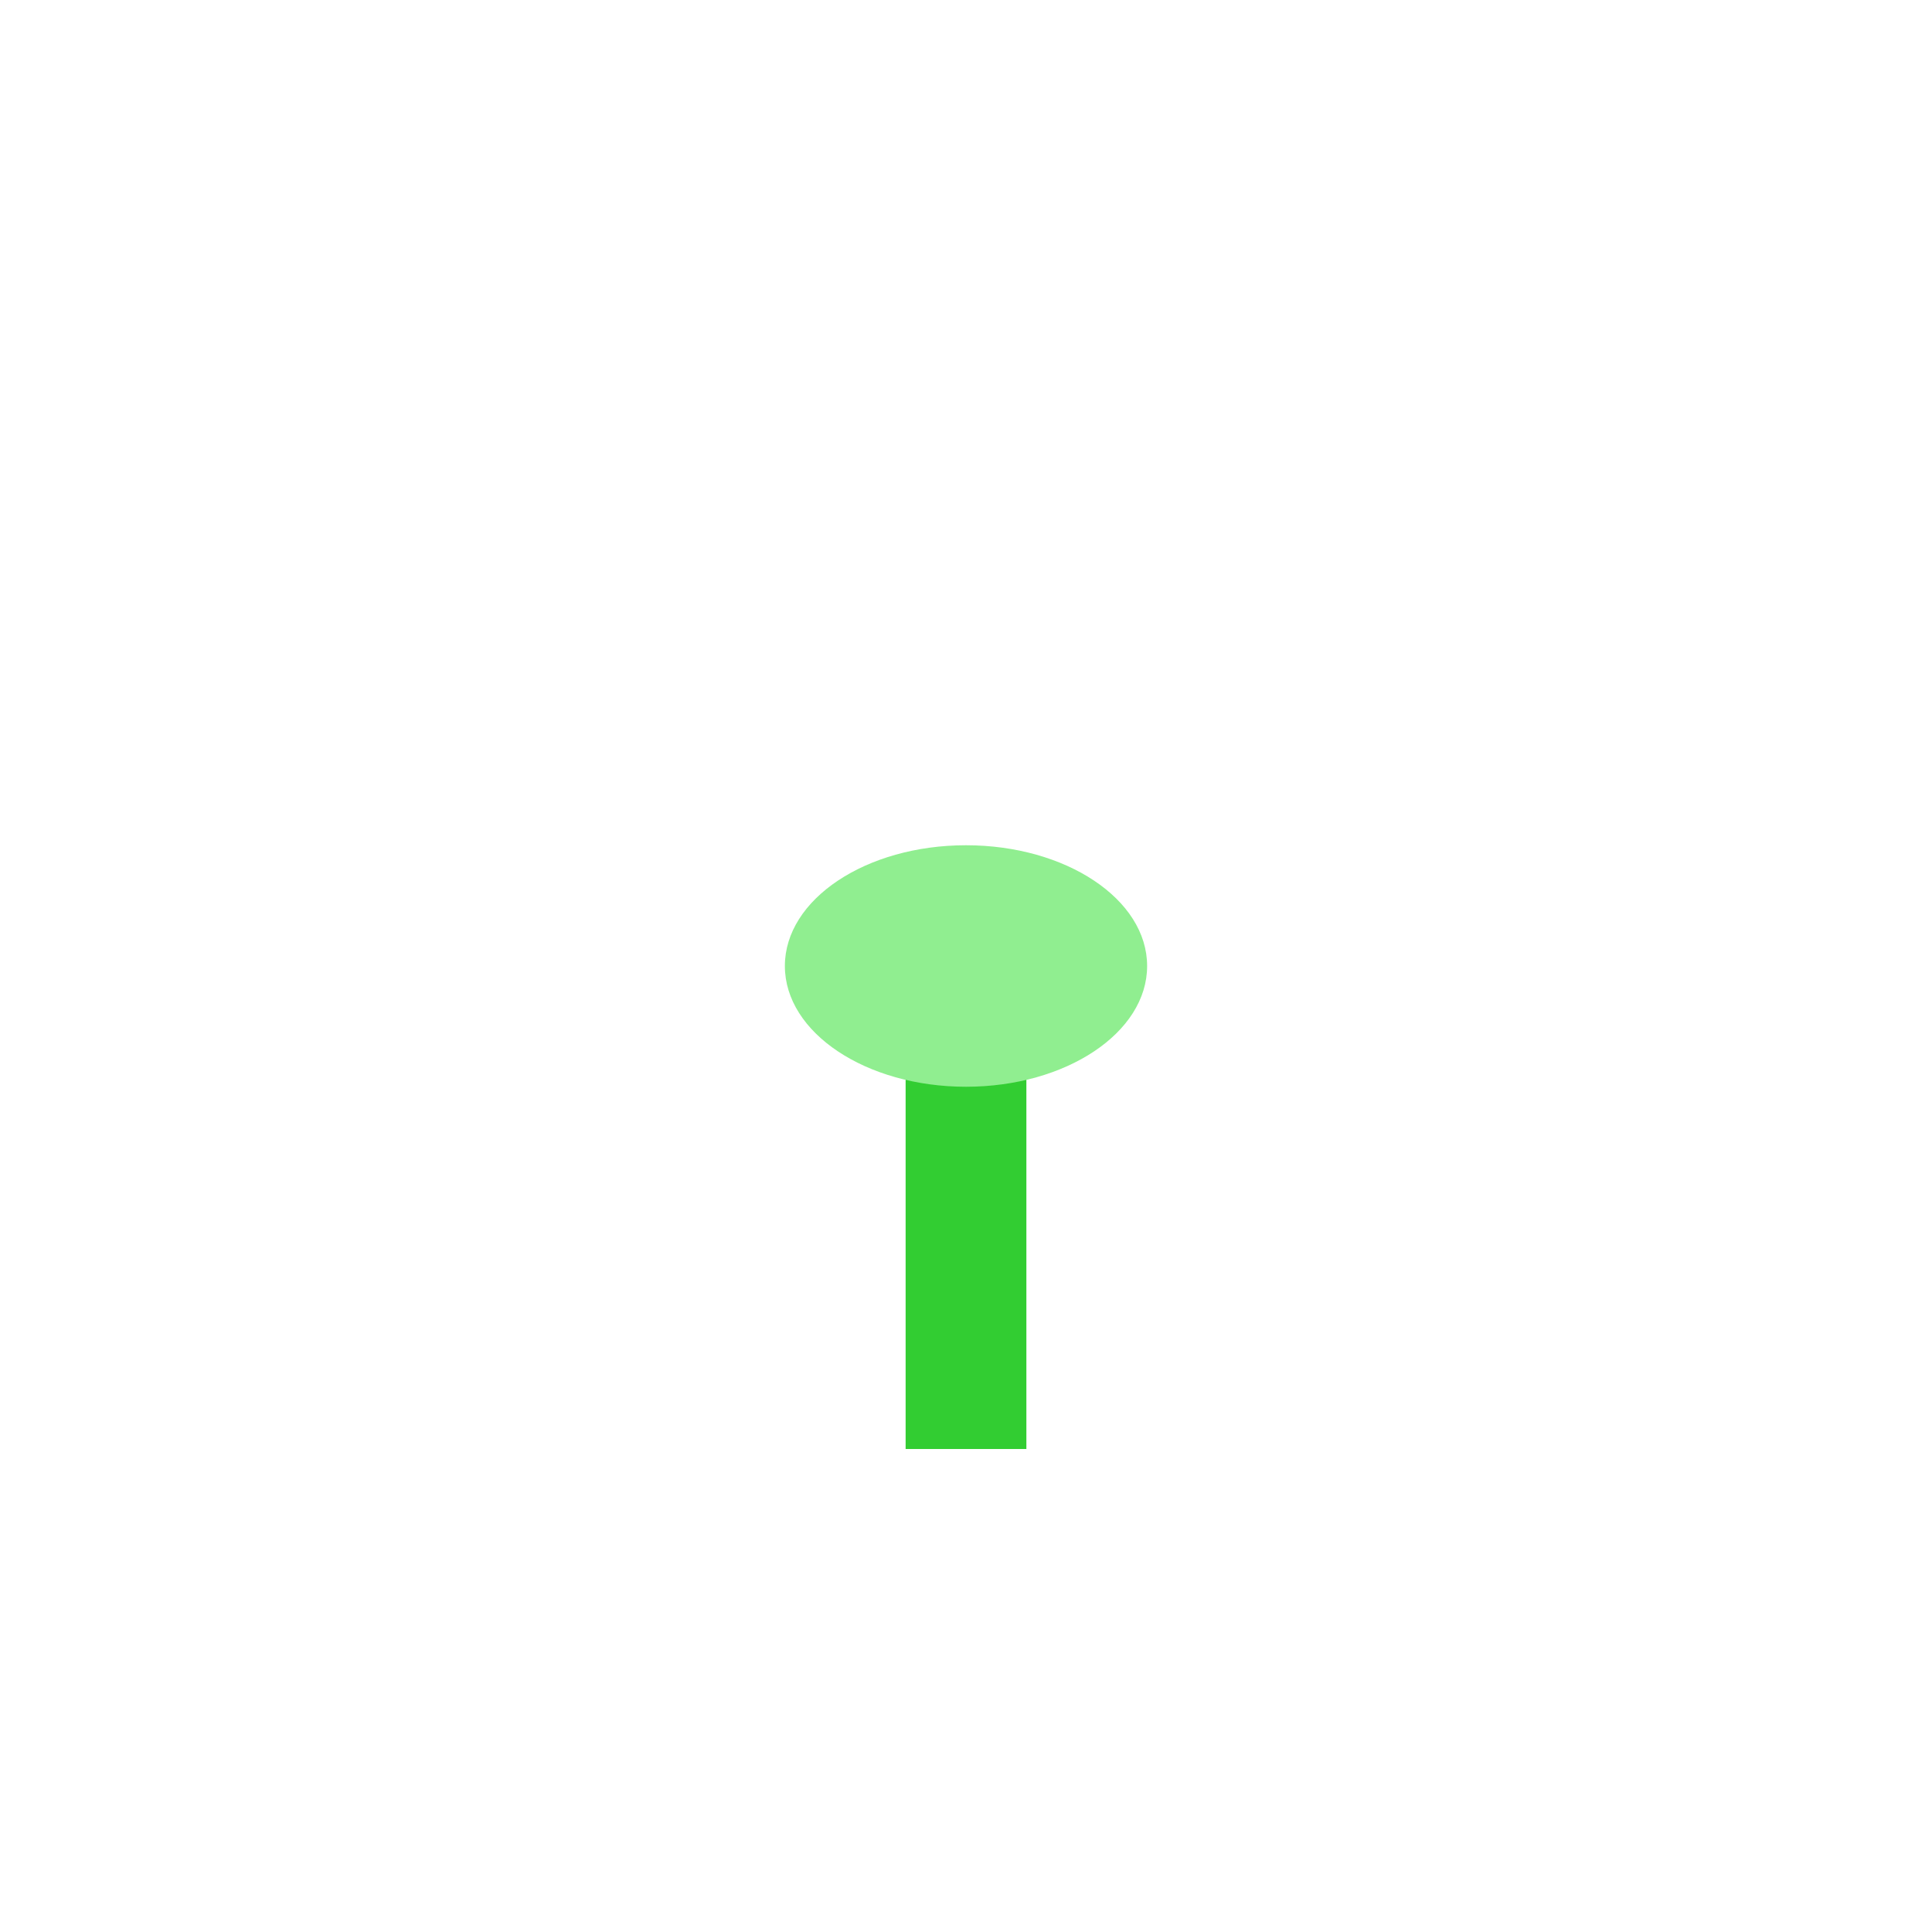
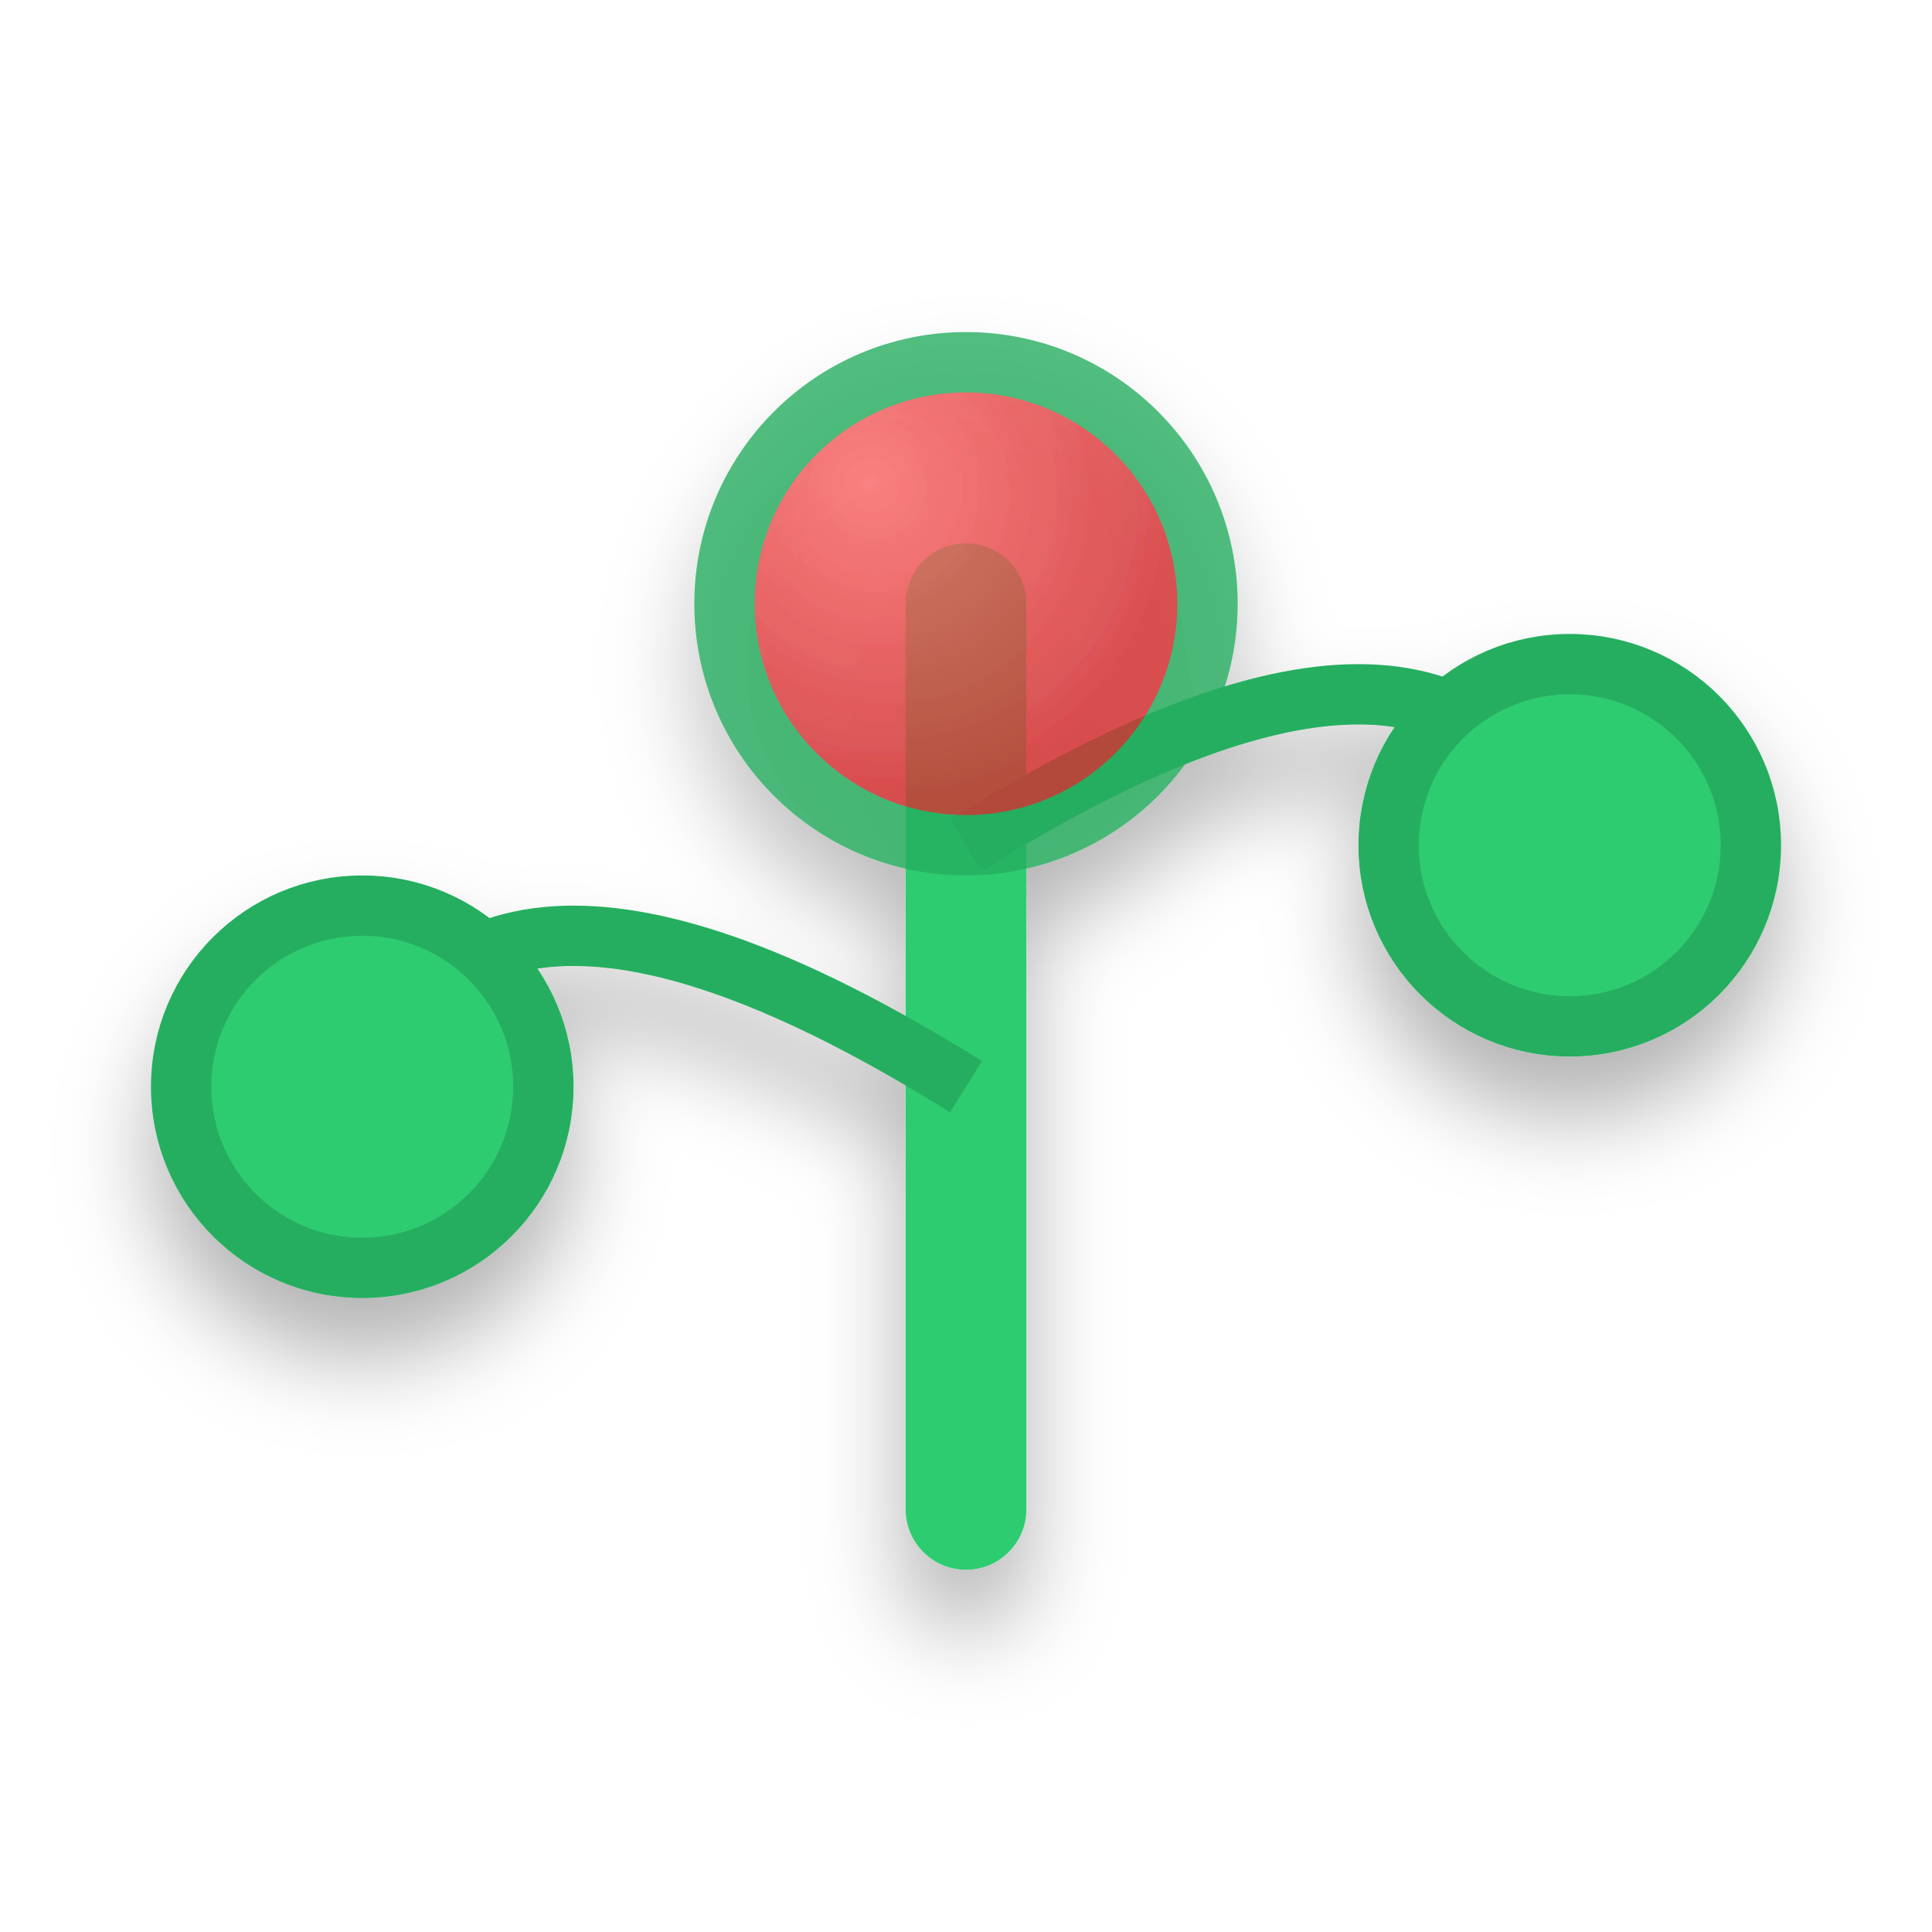
- <svg xmlns="http://www.w3.org/2000/svg" width="32" height="32" viewBox="0 0 32 32">
-   <rect x="15" y="16" width="2" height="8" fill="#32CD32" />
-   <ellipse cx="16" cy="16" rx="3" ry="2" fill="#90EE90" />
+ <svg xmlns="http://www.w3.org/2000/svg" width="64" height="64" viewBox="0 0 64 64">
+   <defs>
+     <radialGradient id="grad_apple" cx="35%" cy="30%" r="60%" fx="30%" fy="25%">
+       <stop offset="0%" stop-color="#FF6B6B" />
+       <stop offset="100%" stop-color="#D63031" />
+     </radialGradient>
+     <filter id="shadow_apple" x="-20%" y="-20%" width="140%" height="140%">
+       <feDropShadow dx="0" dy="2" stdDeviation="1.5" flood-color="#000000" flood-opacity="0.3" />
+     </filter>
+   </defs>
+   <g filter="url(#shadow_apple)">
+     <path d="M32 50 L32 20" stroke="#2ECC71" stroke-width="4" stroke-linecap="round" />
+     <path d="M32 36 Q16 26 12 36" fill="none" stroke="#27AE60" stroke-width="2" />
+     <circle cx="12" cy="36" r="6" fill="#2ECC71" stroke="#27AE60" stroke-width="2" />
+     <path d="M32 28 Q48 18 52 28" fill="none" stroke="#27AE60" stroke-width="2" />
+     <circle cx="52" cy="28" r="6" fill="#2ECC71" stroke="#27AE60" stroke-width="2" />
+     <circle cx="32" cy="20" r="8" fill="url(#grad_apple)" stroke="#27AE60" stroke-width="2" opacity="0.8" />
+   </g>
</svg>
